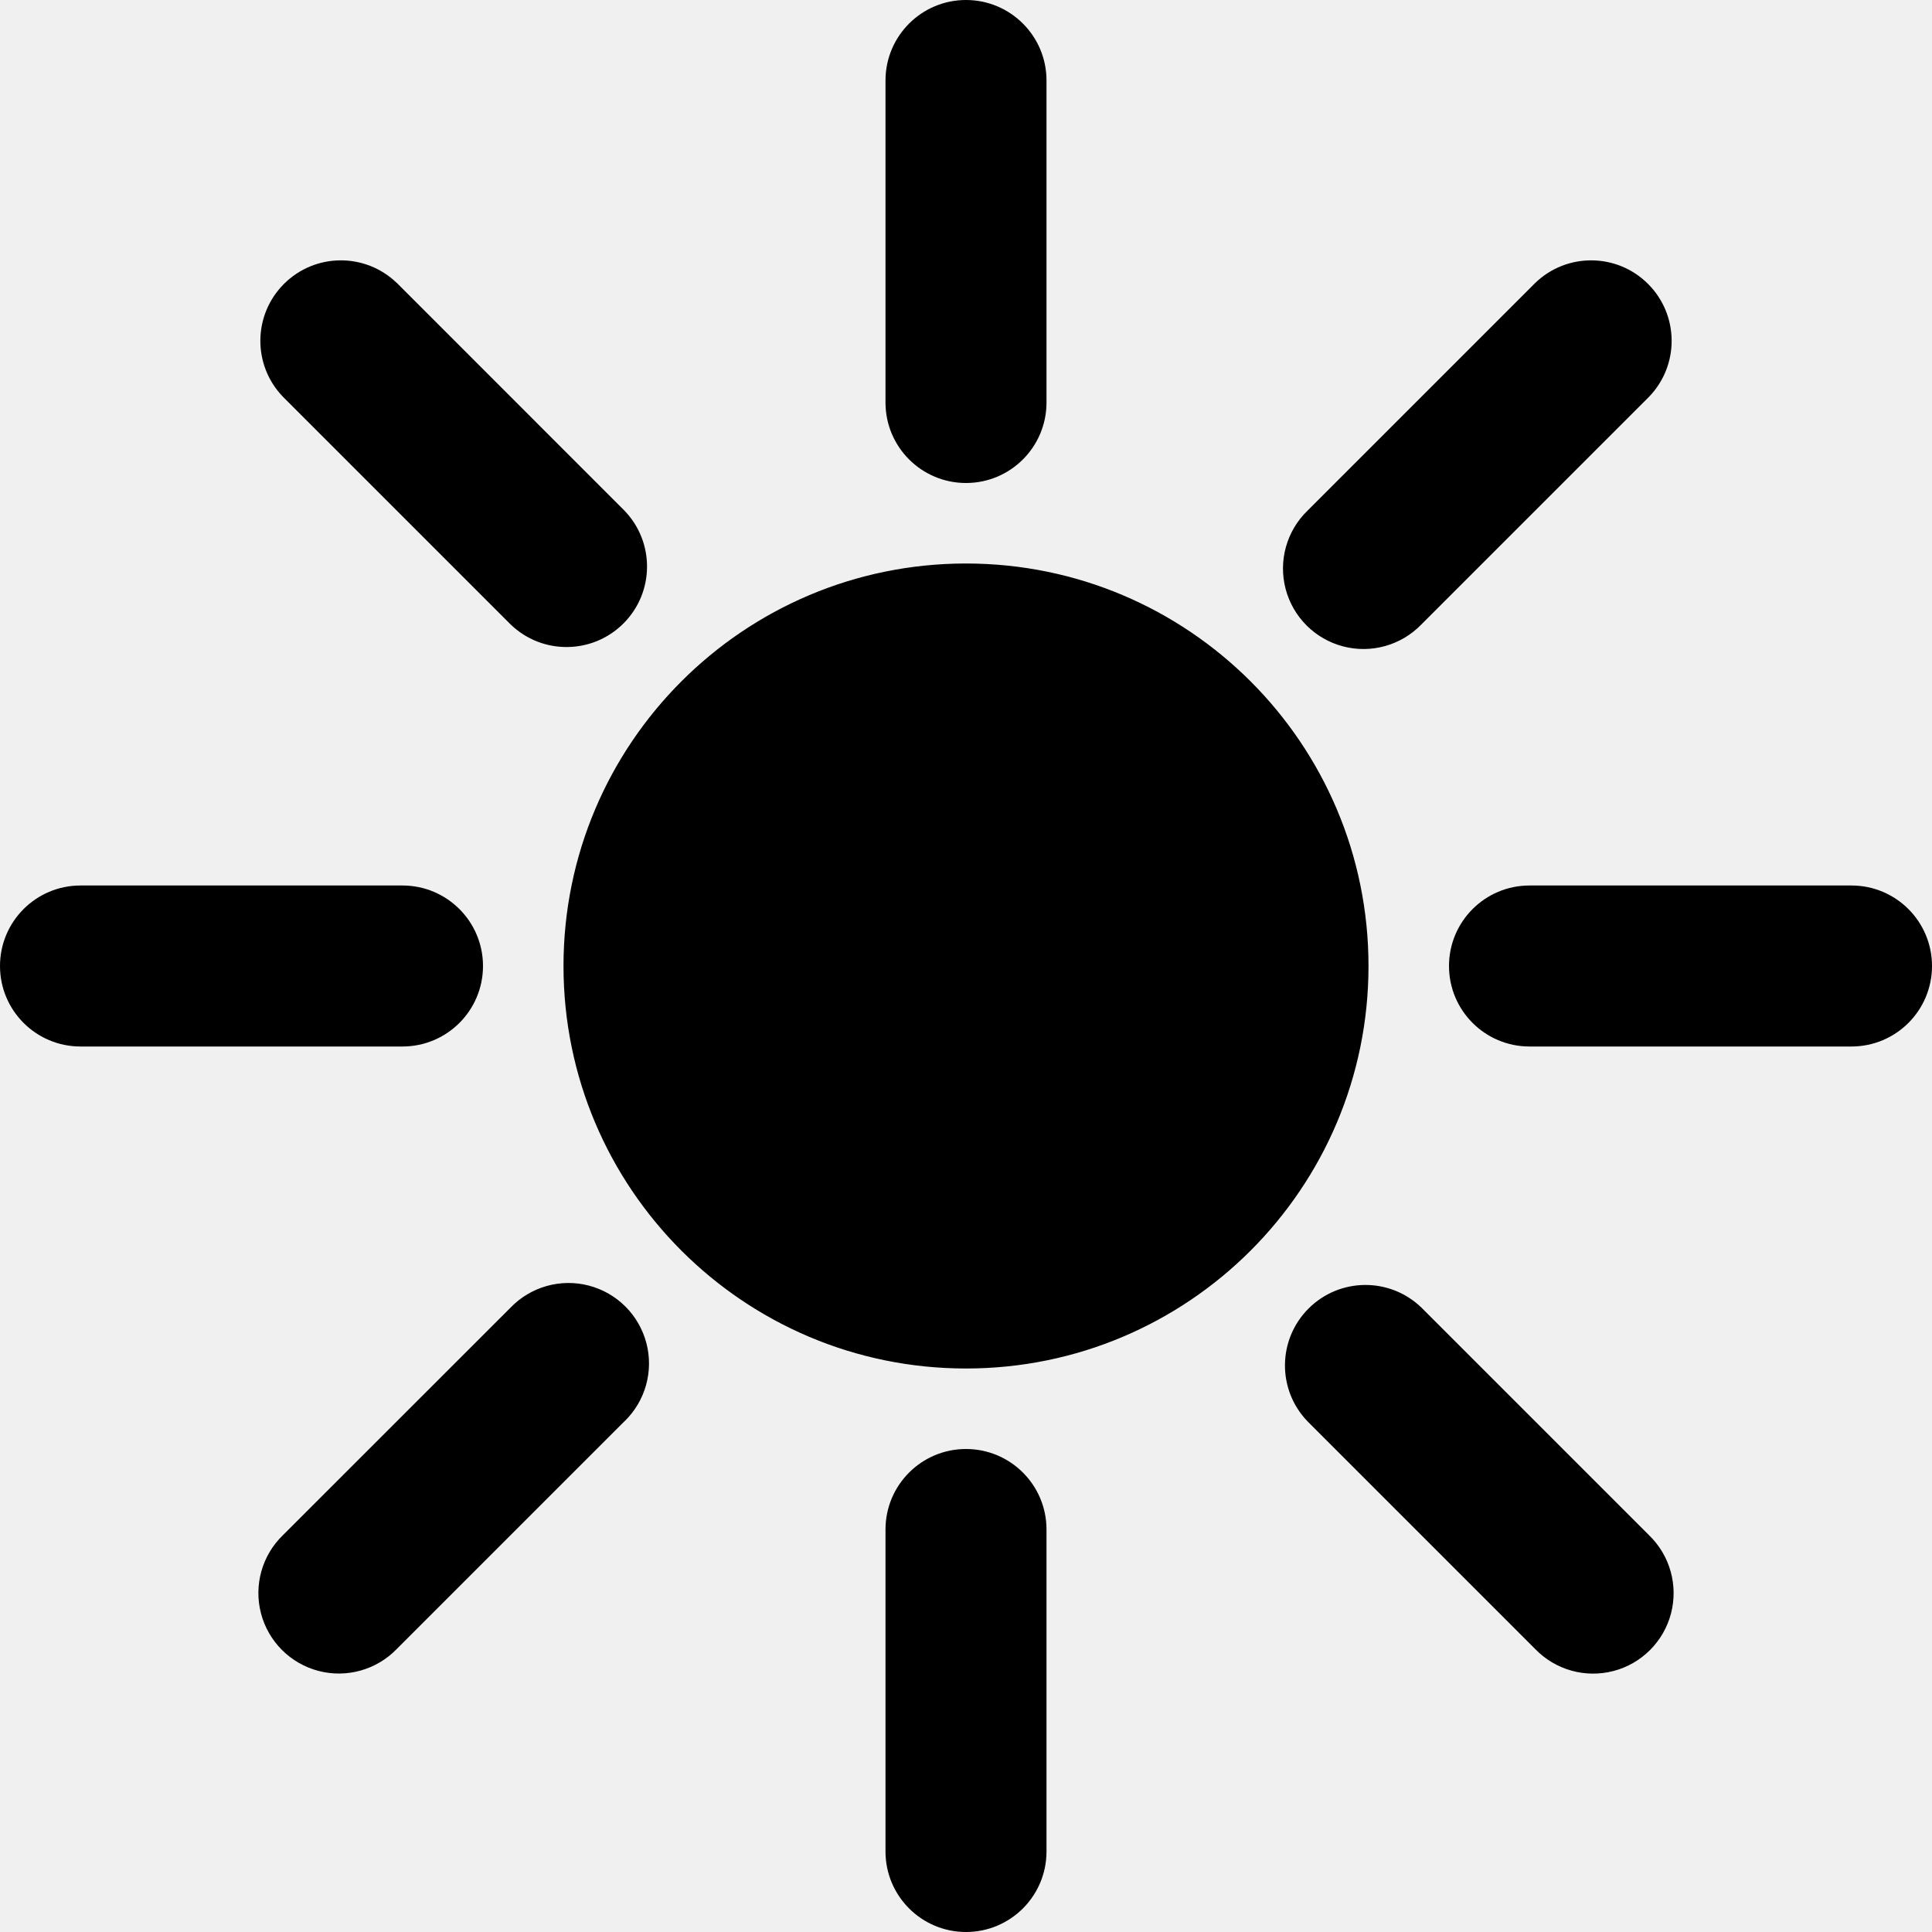
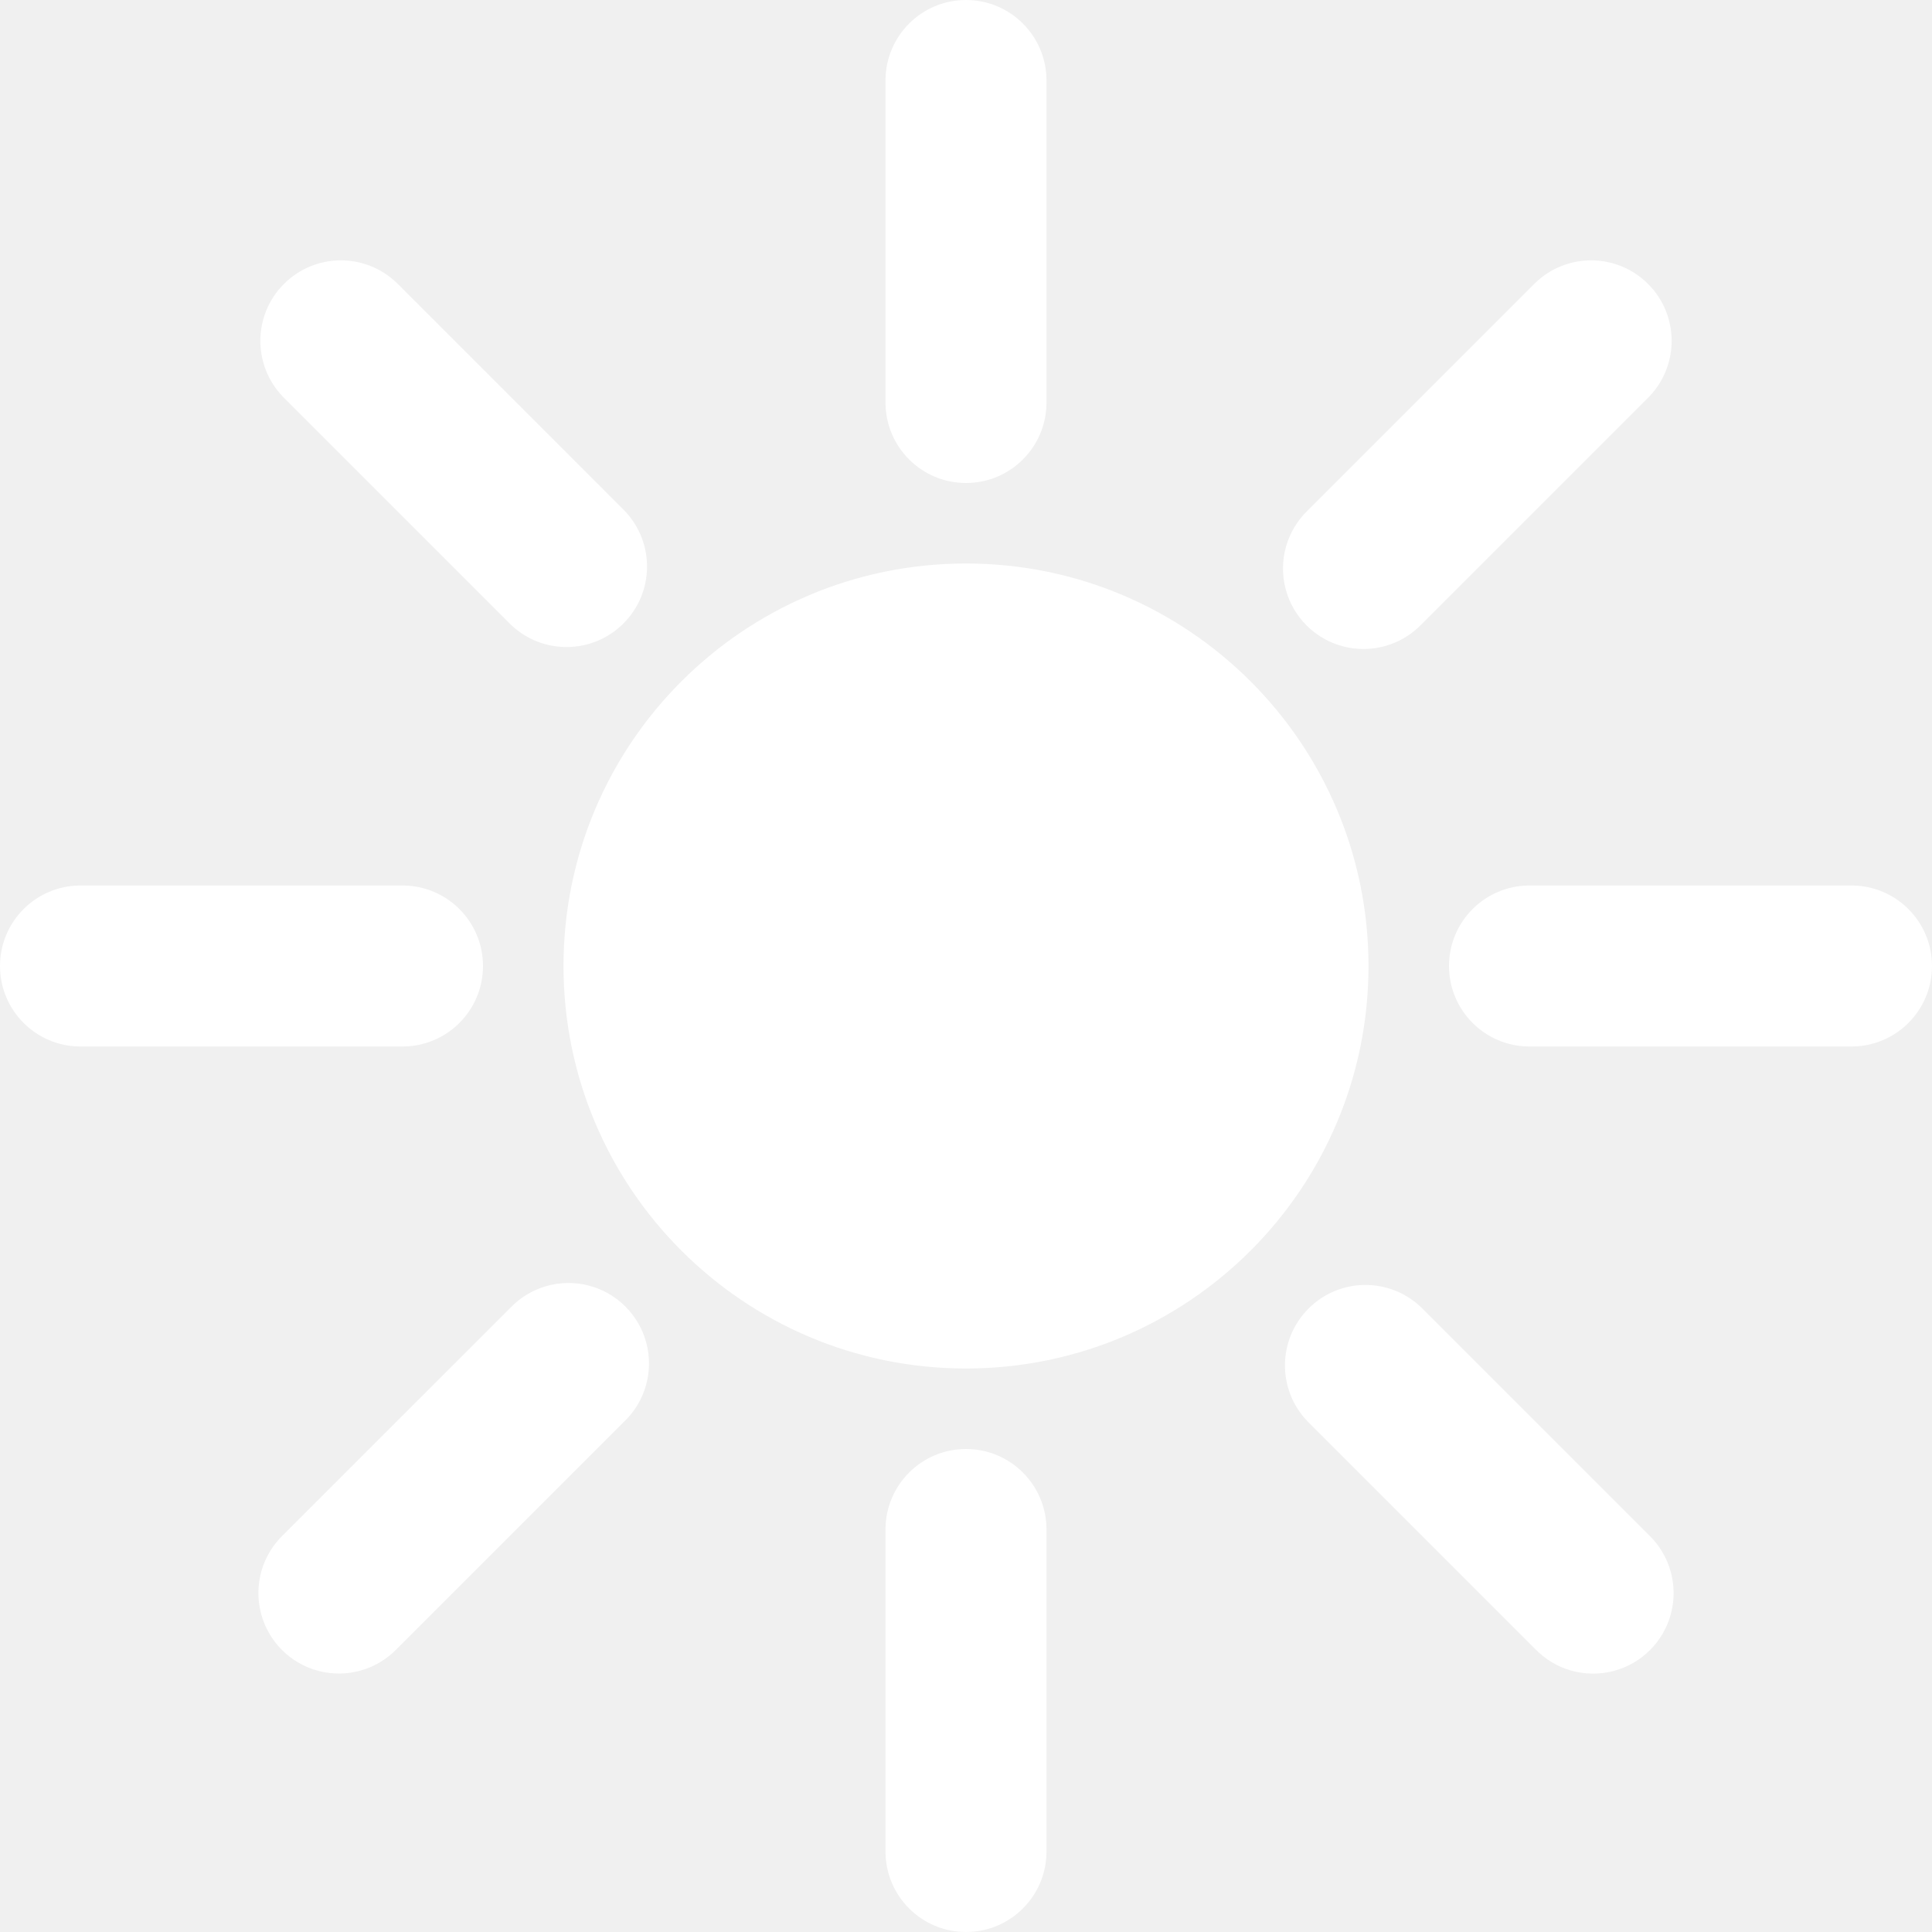
<svg xmlns="http://www.w3.org/2000/svg" width="800px" height="800px" viewBox="0 0 24 24" fill="none">
-   <g clip-path="url(#a)" fill="#000000">
+   <g clip-path="url(#a)" fill="#ffffff">
    <path d="M12 0a1 1 0 0 1 1 1v4a1 1 0 1 1-2 0V1a1 1 0 0 1 1-1ZM4.929 3.515a1 1 0 0 0-1.414 1.414l2.828 2.828a1 1 0 0 0 1.414-1.414L4.93 3.515ZM1 11a1 1 0 1 0 0 2h4a1 1 0 1 0 0-2H1ZM18 12a1 1 0 0 1 1-1h4a1 1 0 1 1 0 2h-4a1 1 0 0 1-1-1ZM17.657 16.243a1 1 0 0 0-1.414 1.414l2.828 2.828a1 1 0 1 0 1.414-1.414l-2.828-2.828ZM7.757 17.657a1 1 0 1 0-1.414-1.414L3.515 19.07a1 1 0 1 0 1.414 1.414l2.828-2.828ZM20.485 4.929a1 1 0 0 0-1.414-1.414l-2.828 2.828a1 1 0 1 0 1.414 1.414l2.828-2.828ZM13 19a1 1 0 1 0-2 0v4a1 1 0 1 0 2 0v-4ZM12 7a5 5 0 1 0 0 10 5 5 0 0 0 0-10Z" />
  </g>
  <defs>
    <clipPath id="a">
      <path fill="#ffffff" d="M0 0h24v24H0z" />
    </clipPath>
  </defs>
</svg>
